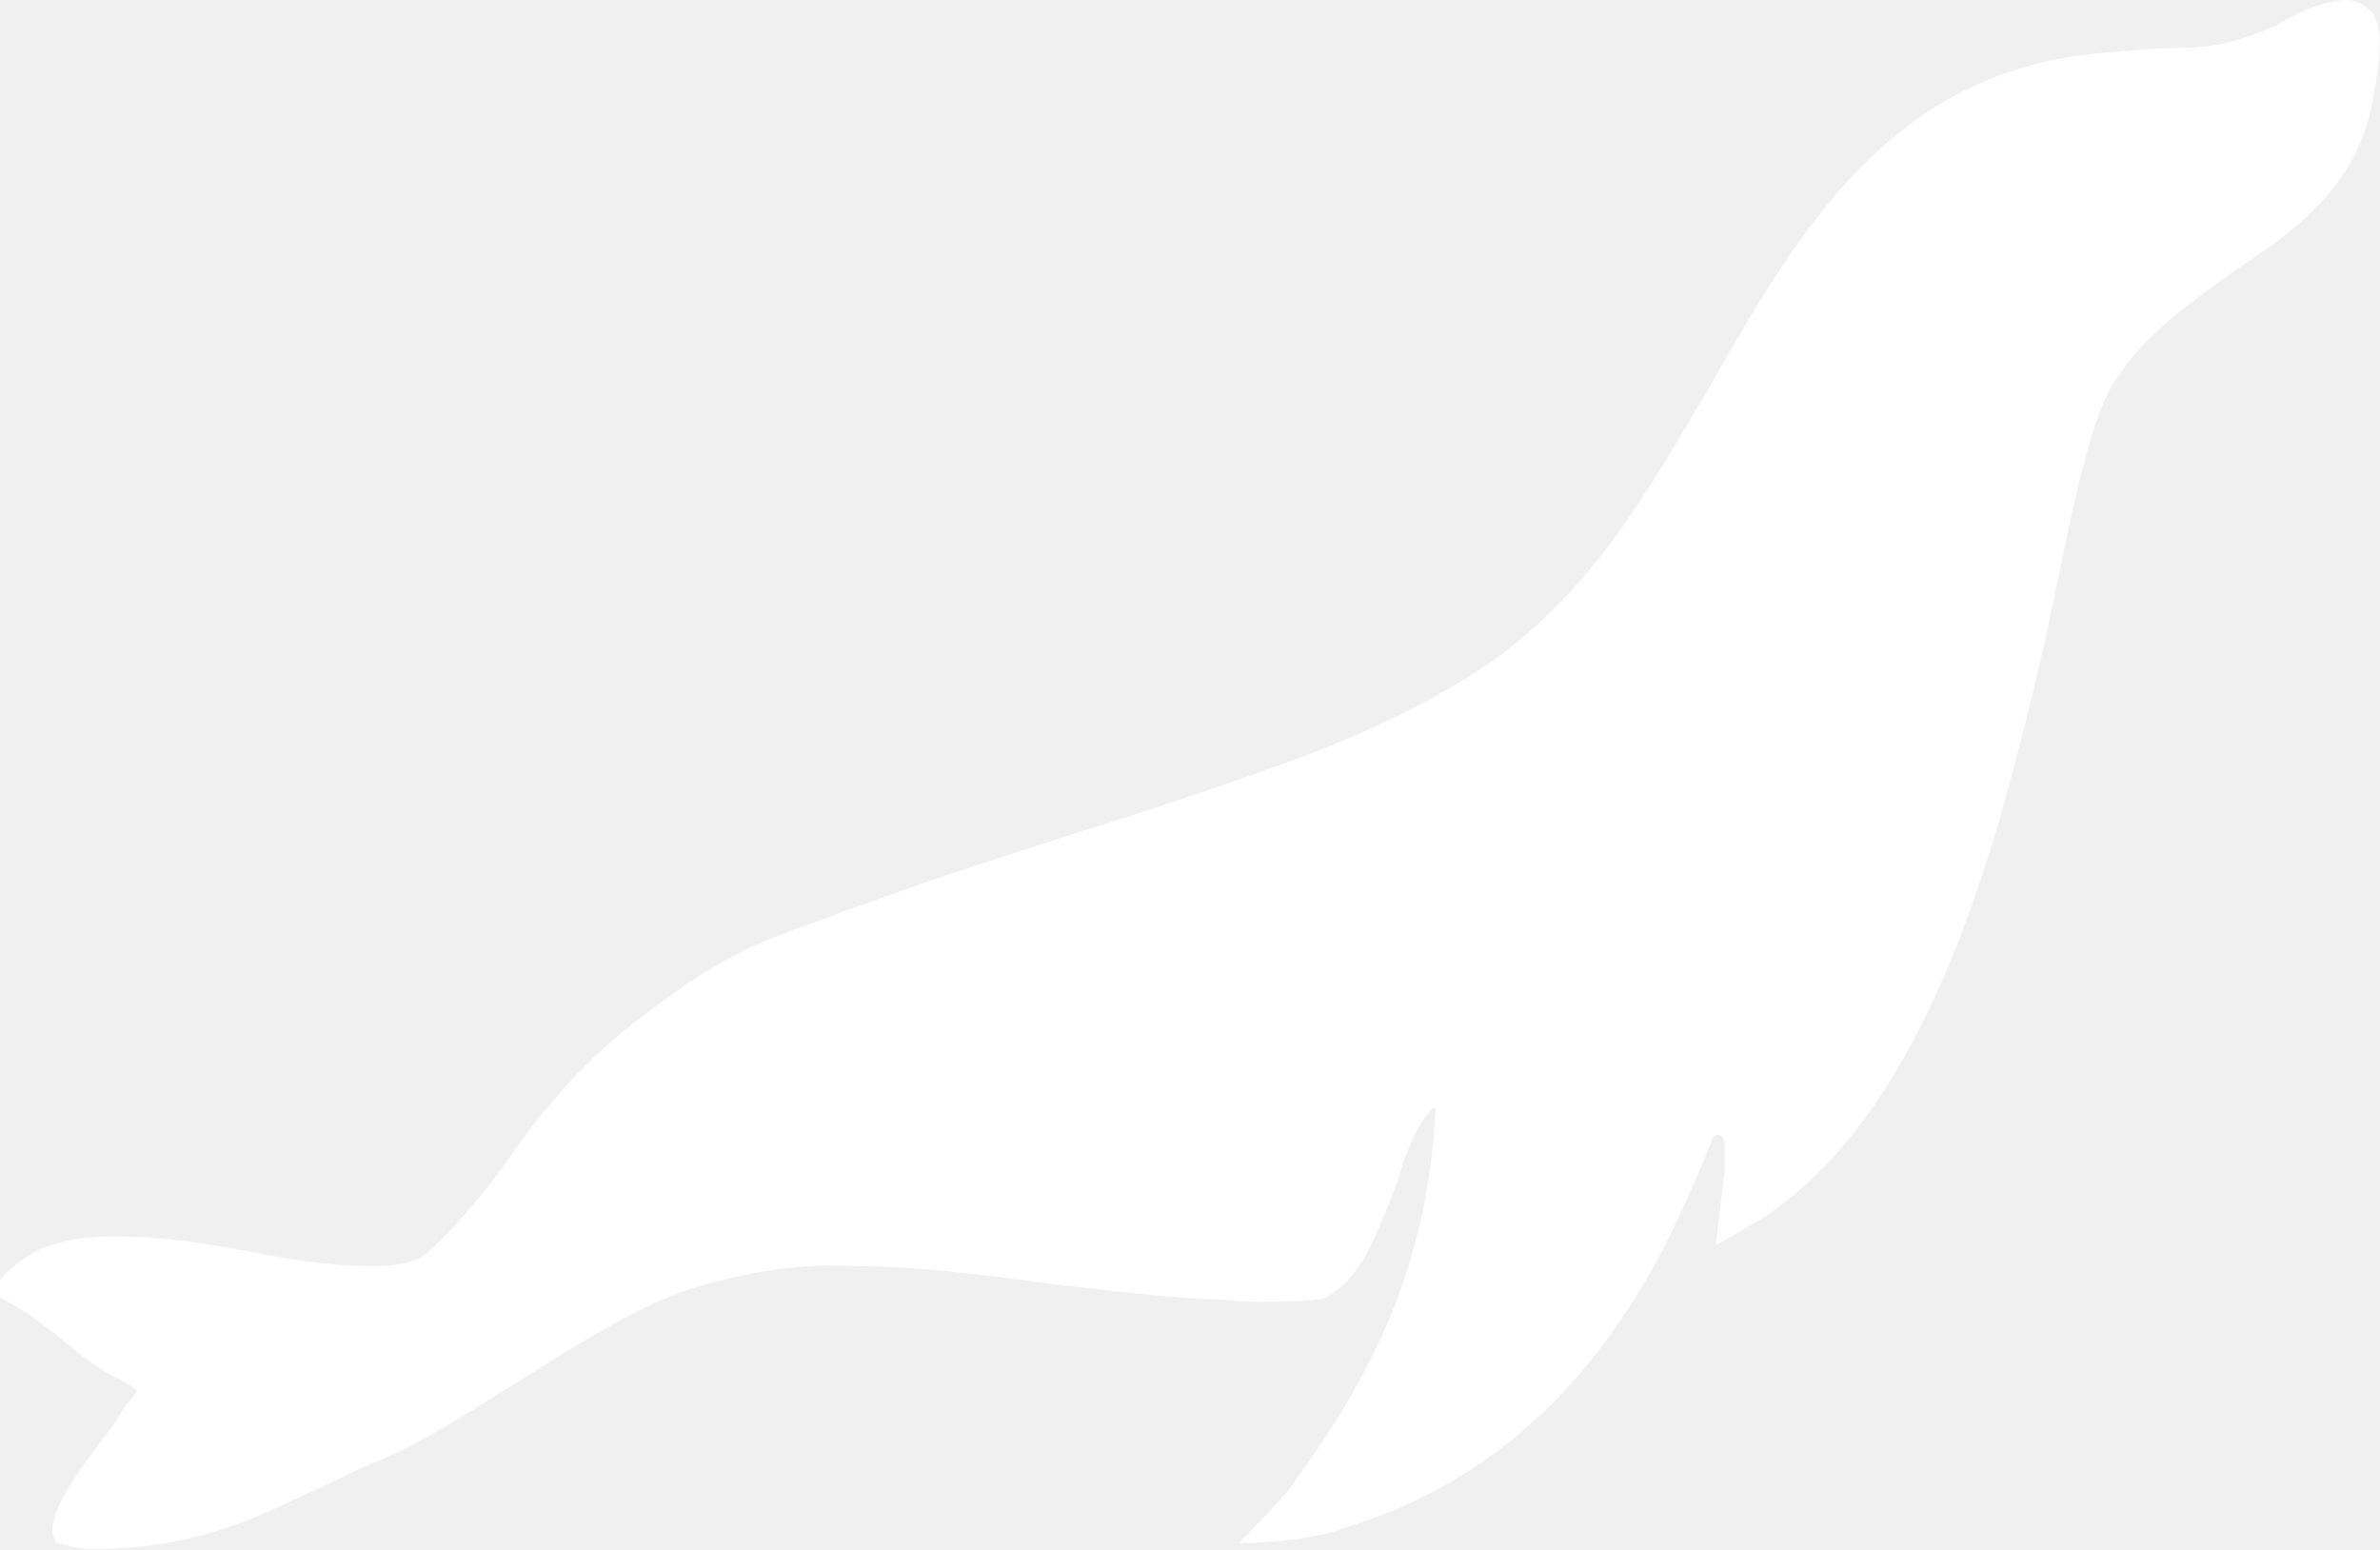
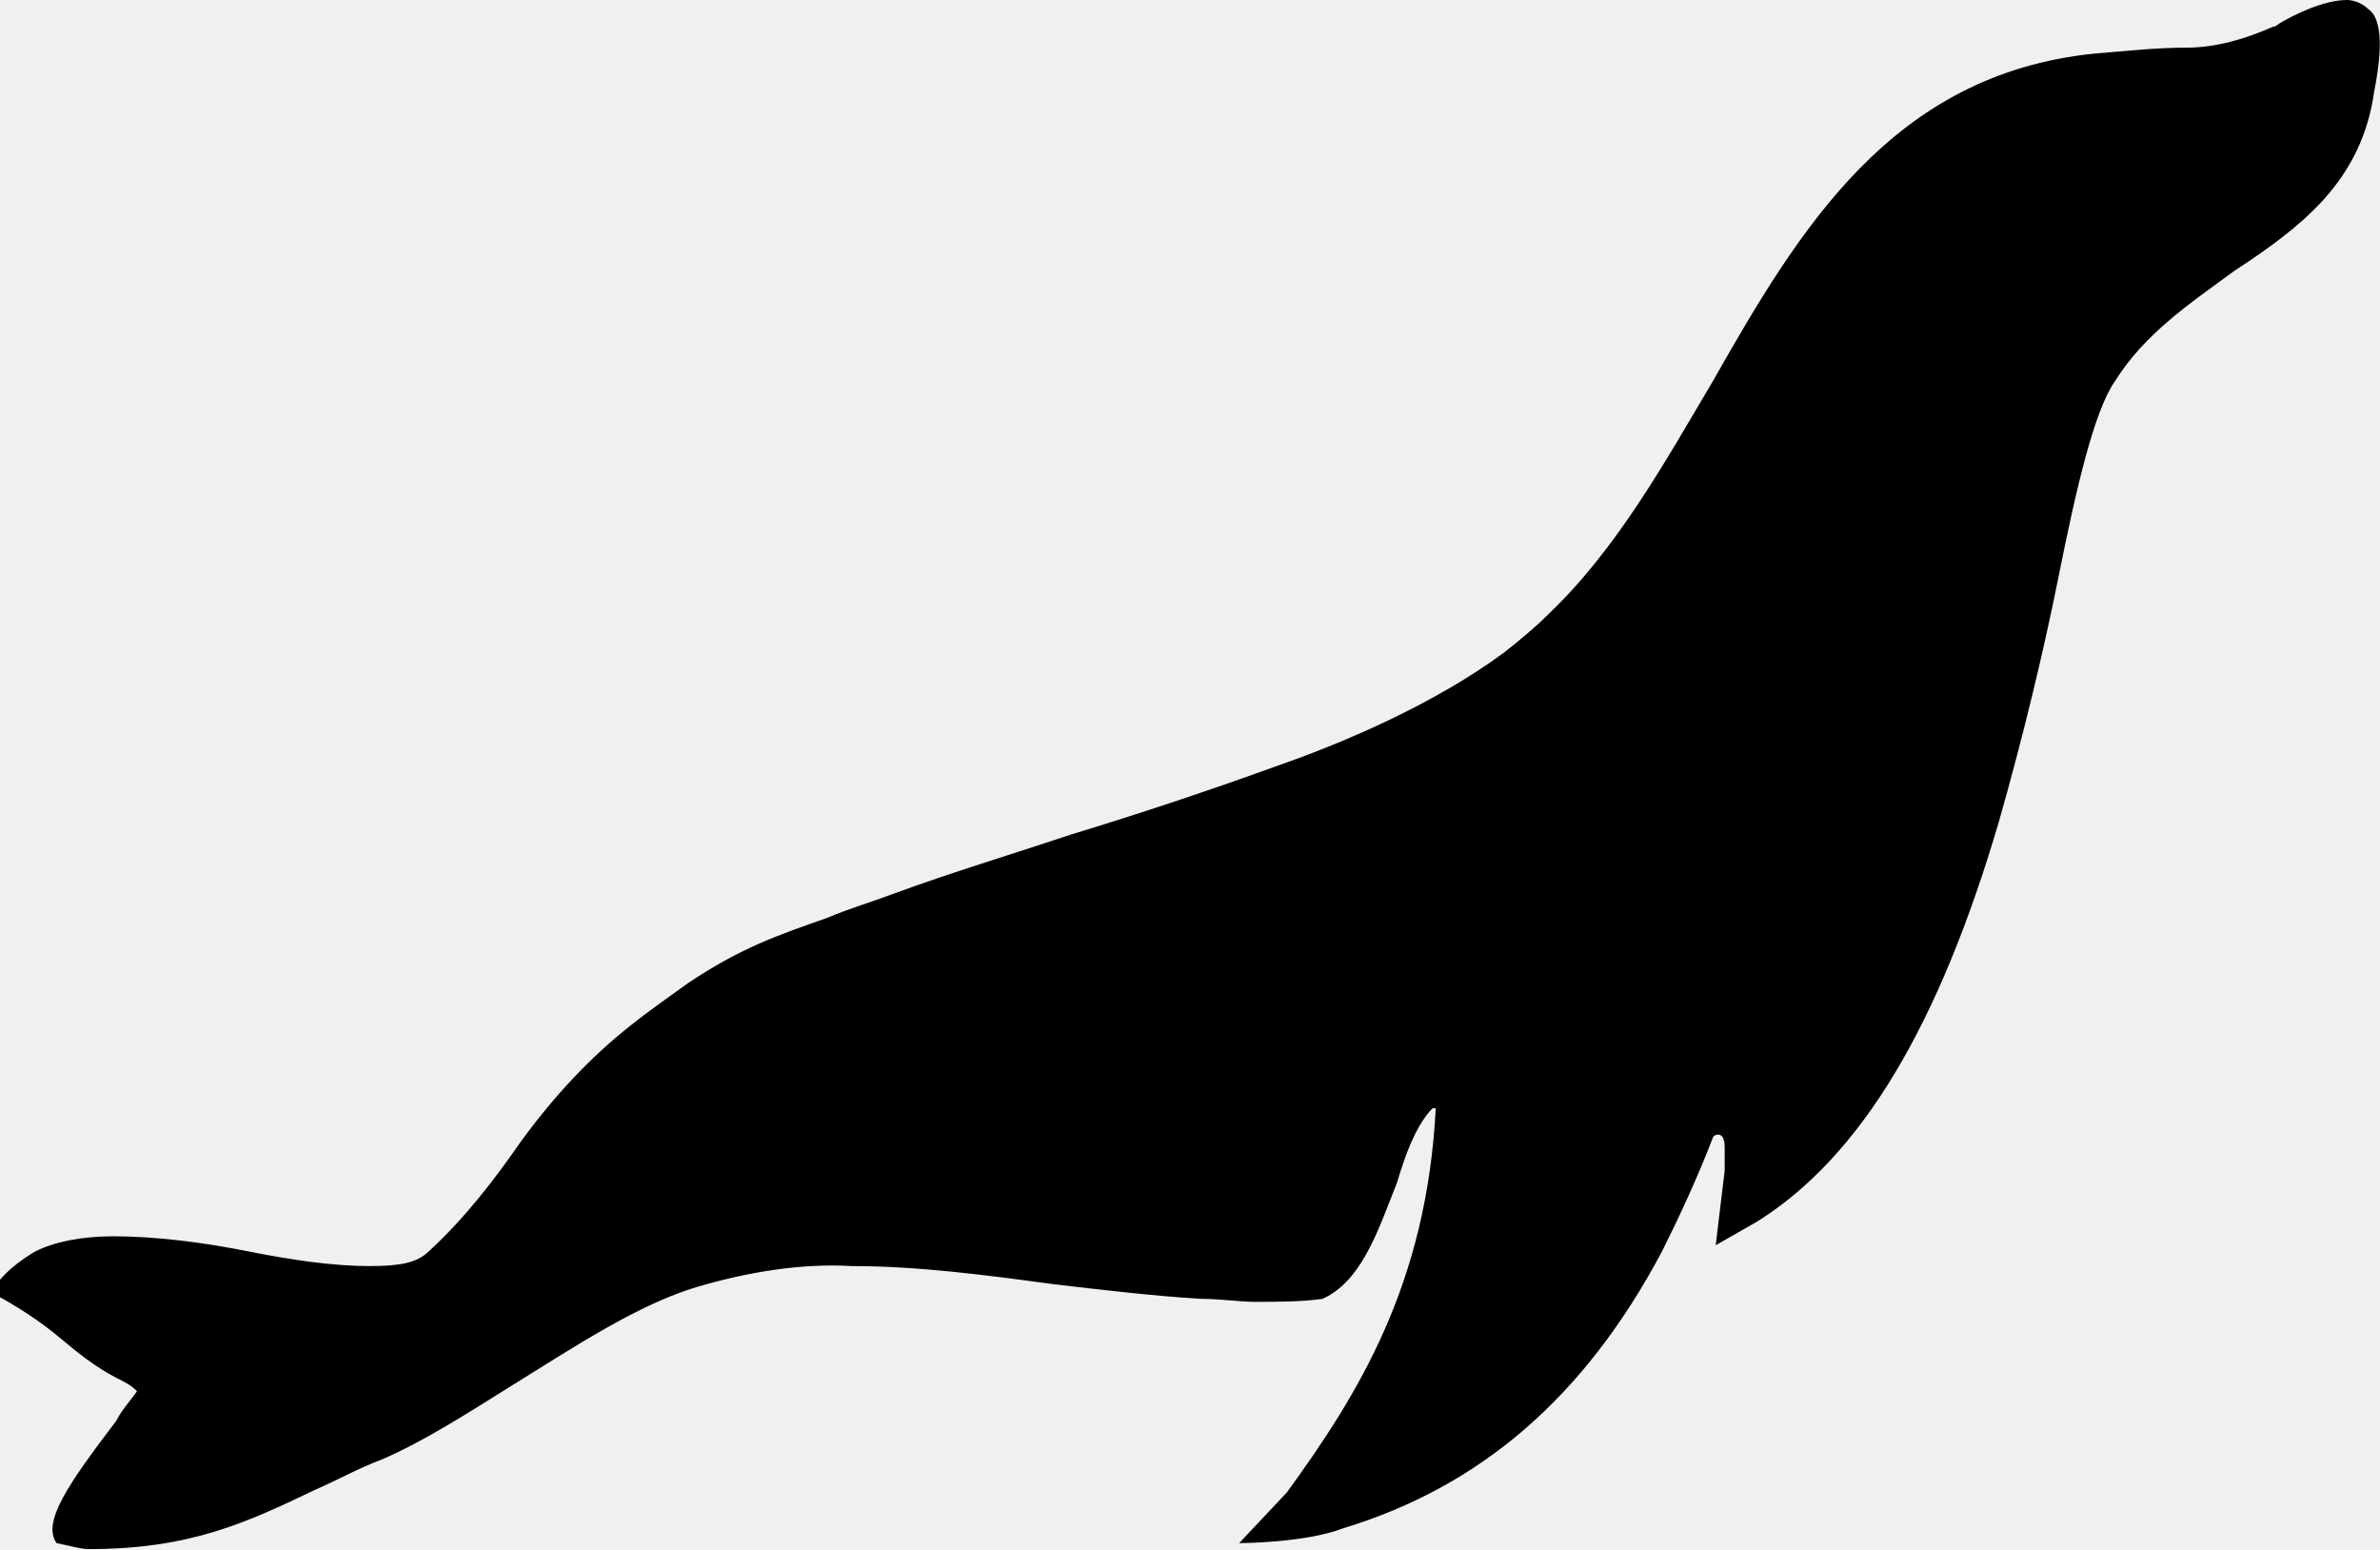
<svg xmlns="http://www.w3.org/2000/svg" version="1.1" id="Layer_1" x="0px" y="0px" viewBox="0 0 79.9 52" style="enable-background:new 0 0 79.9 52;" xml:space="preserve">
  <style type="text/css">
-   .st0{fill:#FFFFFF;}
+   .st0{fill:currentColor;}
 </style>
  <g>
    <g>
      <g>
        <path class="st0" d="M79.5,0.3C79.3,0.1,79,0,78.8,0C78,0,77,0.5,76.5,0.8c-0.1,0.1-0.2,0.1-0.2,0.1c-0.9,0.4-1.9,0.7-2.9,0.7     c-1,0-1.9,0.1-3.1,0.2c-6.8,0.7-9.9,5.9-12.8,11c-1.6,2.7-3.2,5.6-5.5,7.8c-0.5,0.5-1,0.9-1.5,1.3c-2.3,1.7-5.3,3-7.6,3.8     c-2.2,0.8-4.6,1.6-6.9,2.3c-2.1,0.7-4.1,1.3-6,2c-0.8,0.3-1.5,0.5-2.2,0.8c-1.7,0.6-2.9,1-4.7,2.2c-0.7,0.5-1.4,1-1.9,1.4     c-1.4,1.1-2.6,2.4-3.7,3.9c-0.9,1.3-1.9,2.6-3.1,3.7c-0.4,0.4-1,0.5-2,0.5c-1.2,0-2.6-0.2-4.1-0.5c-1.5-0.3-3.1-0.5-4.5-0.5     c-1.1,0-2,0.2-2.6,0.5c0,0-1.1,0.6-1.5,1.4l0.4,0.2c0.7,0.4,1.3,0.8,1.9,1.3c0.6,0.5,1.2,1,2,1.4c0.2,0.1,0.4,0.2,0.6,0.4     c-0.2,0.3-0.5,0.6-0.7,1c-1.6,2.1-2.5,3.4-2,4.1C2.4,51.9,2.7,52,3,52c3.4,0,5.3-0.9,7.6-2c0.7-0.3,1.4-0.7,2.2-1     c1.4-0.6,2.8-1.5,4.4-2.5c2.1-1.3,4.2-2.7,6.2-3.3c1.7-0.5,3.5-0.8,5.2-0.7c2.2,0,4.5,0.3,6.7,0.6c1.7,0.2,3.4,0.4,5,0.5     c0.7,0,1.3,0.1,1.8,0.1c0.8,0,1.6,0,2.3-0.1l0.2-0.1c1.2-0.7,1.7-2.3,2.3-3.8c0.3-1,0.6-1.8,1.1-2.4c0,0,0.1-0.1,0.1-0.1     c0,0,0.1,0,0.1,0v0c-0.3,5.9-2.6,9.6-5,12.9l-1.6,1.7c0,0,2.2,0,3.5-0.5c4.6-1.4,8.1-4.4,10.7-9.3c0.6-1.2,1.2-2.5,1.7-3.8     c0-0.1,0.4-0.3,0.4,0.3c0,0.2,0,0.4,0,0.5c0,0.1,0,0.2,0,0.3c-0.1,0.8-0.3,2.5-0.3,2.5L59,41c3.5-2.2,6.1-6.6,8.1-13.4     c0.8-2.8,1.5-5.7,2-8.2c0.6-3,1.2-5.6,1.9-6.6c1-1.6,2.5-2.6,4-3.7l0.6-0.4c1.9-1.3,3.7-2.8,4.1-5.6V3.1     C80.1,1.1,79.8,0.5,79.5,0.3">
    </path>
      </g>
    </g>
  </g>
</svg>
